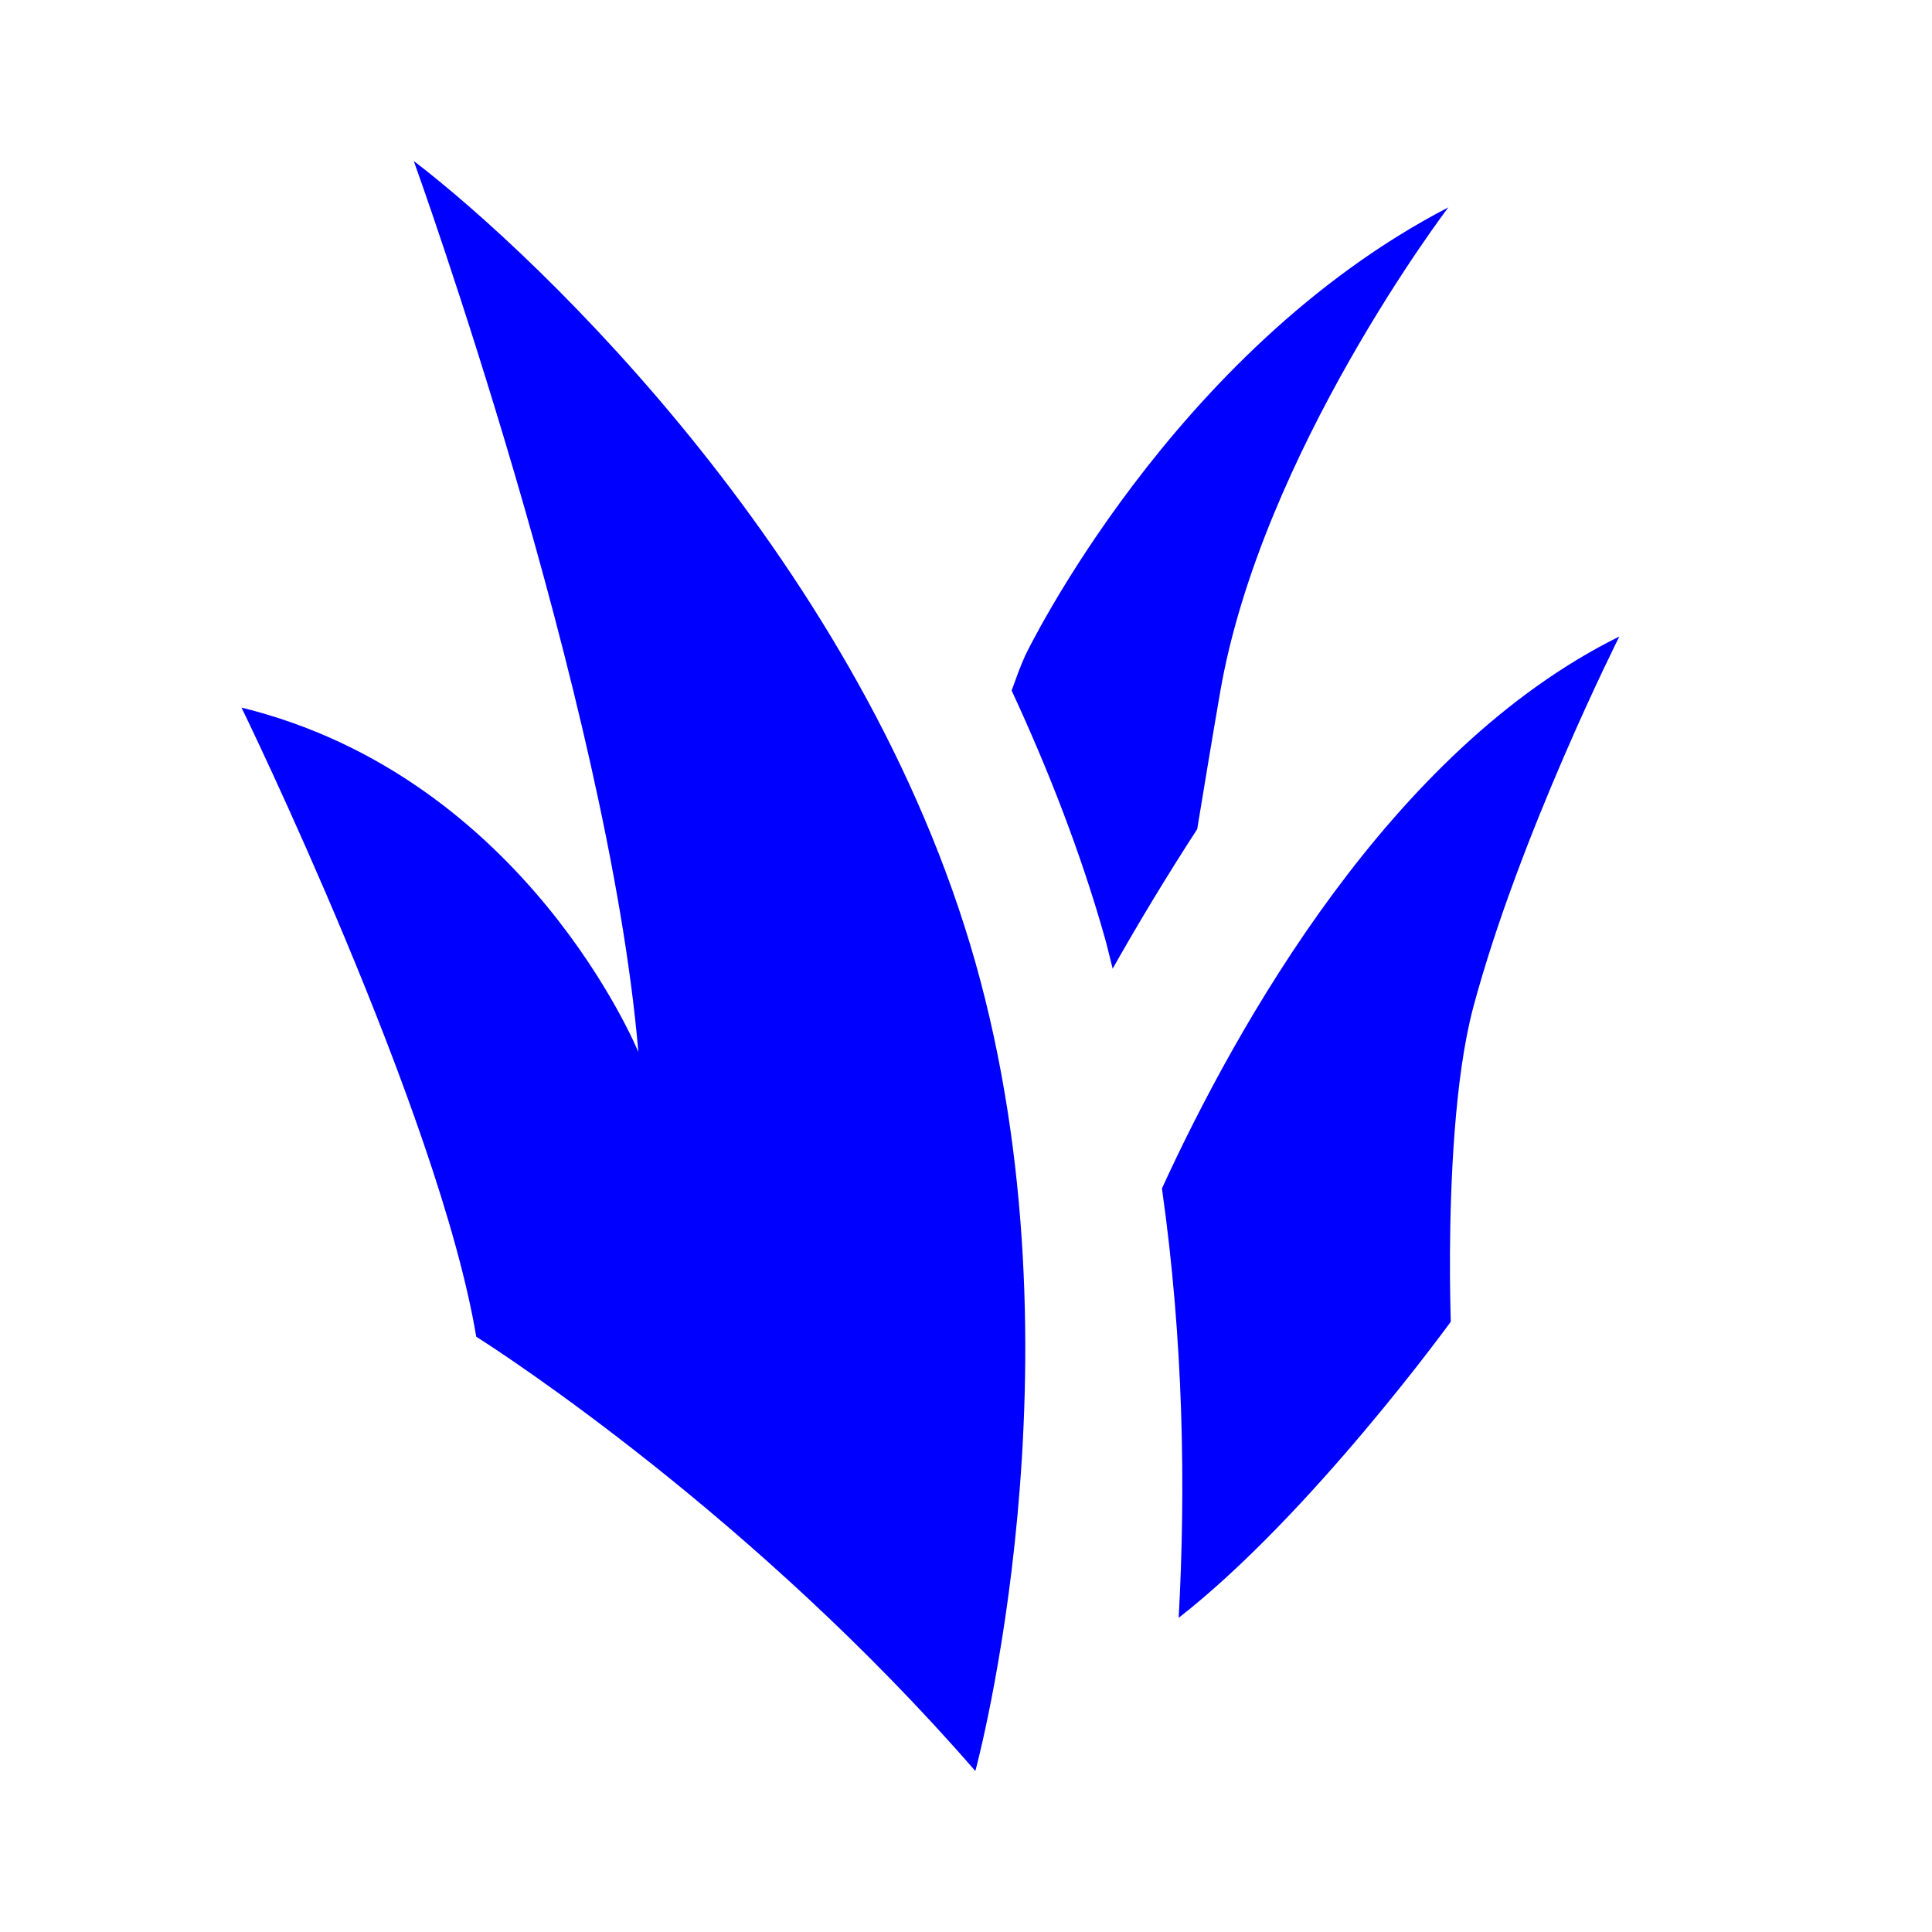
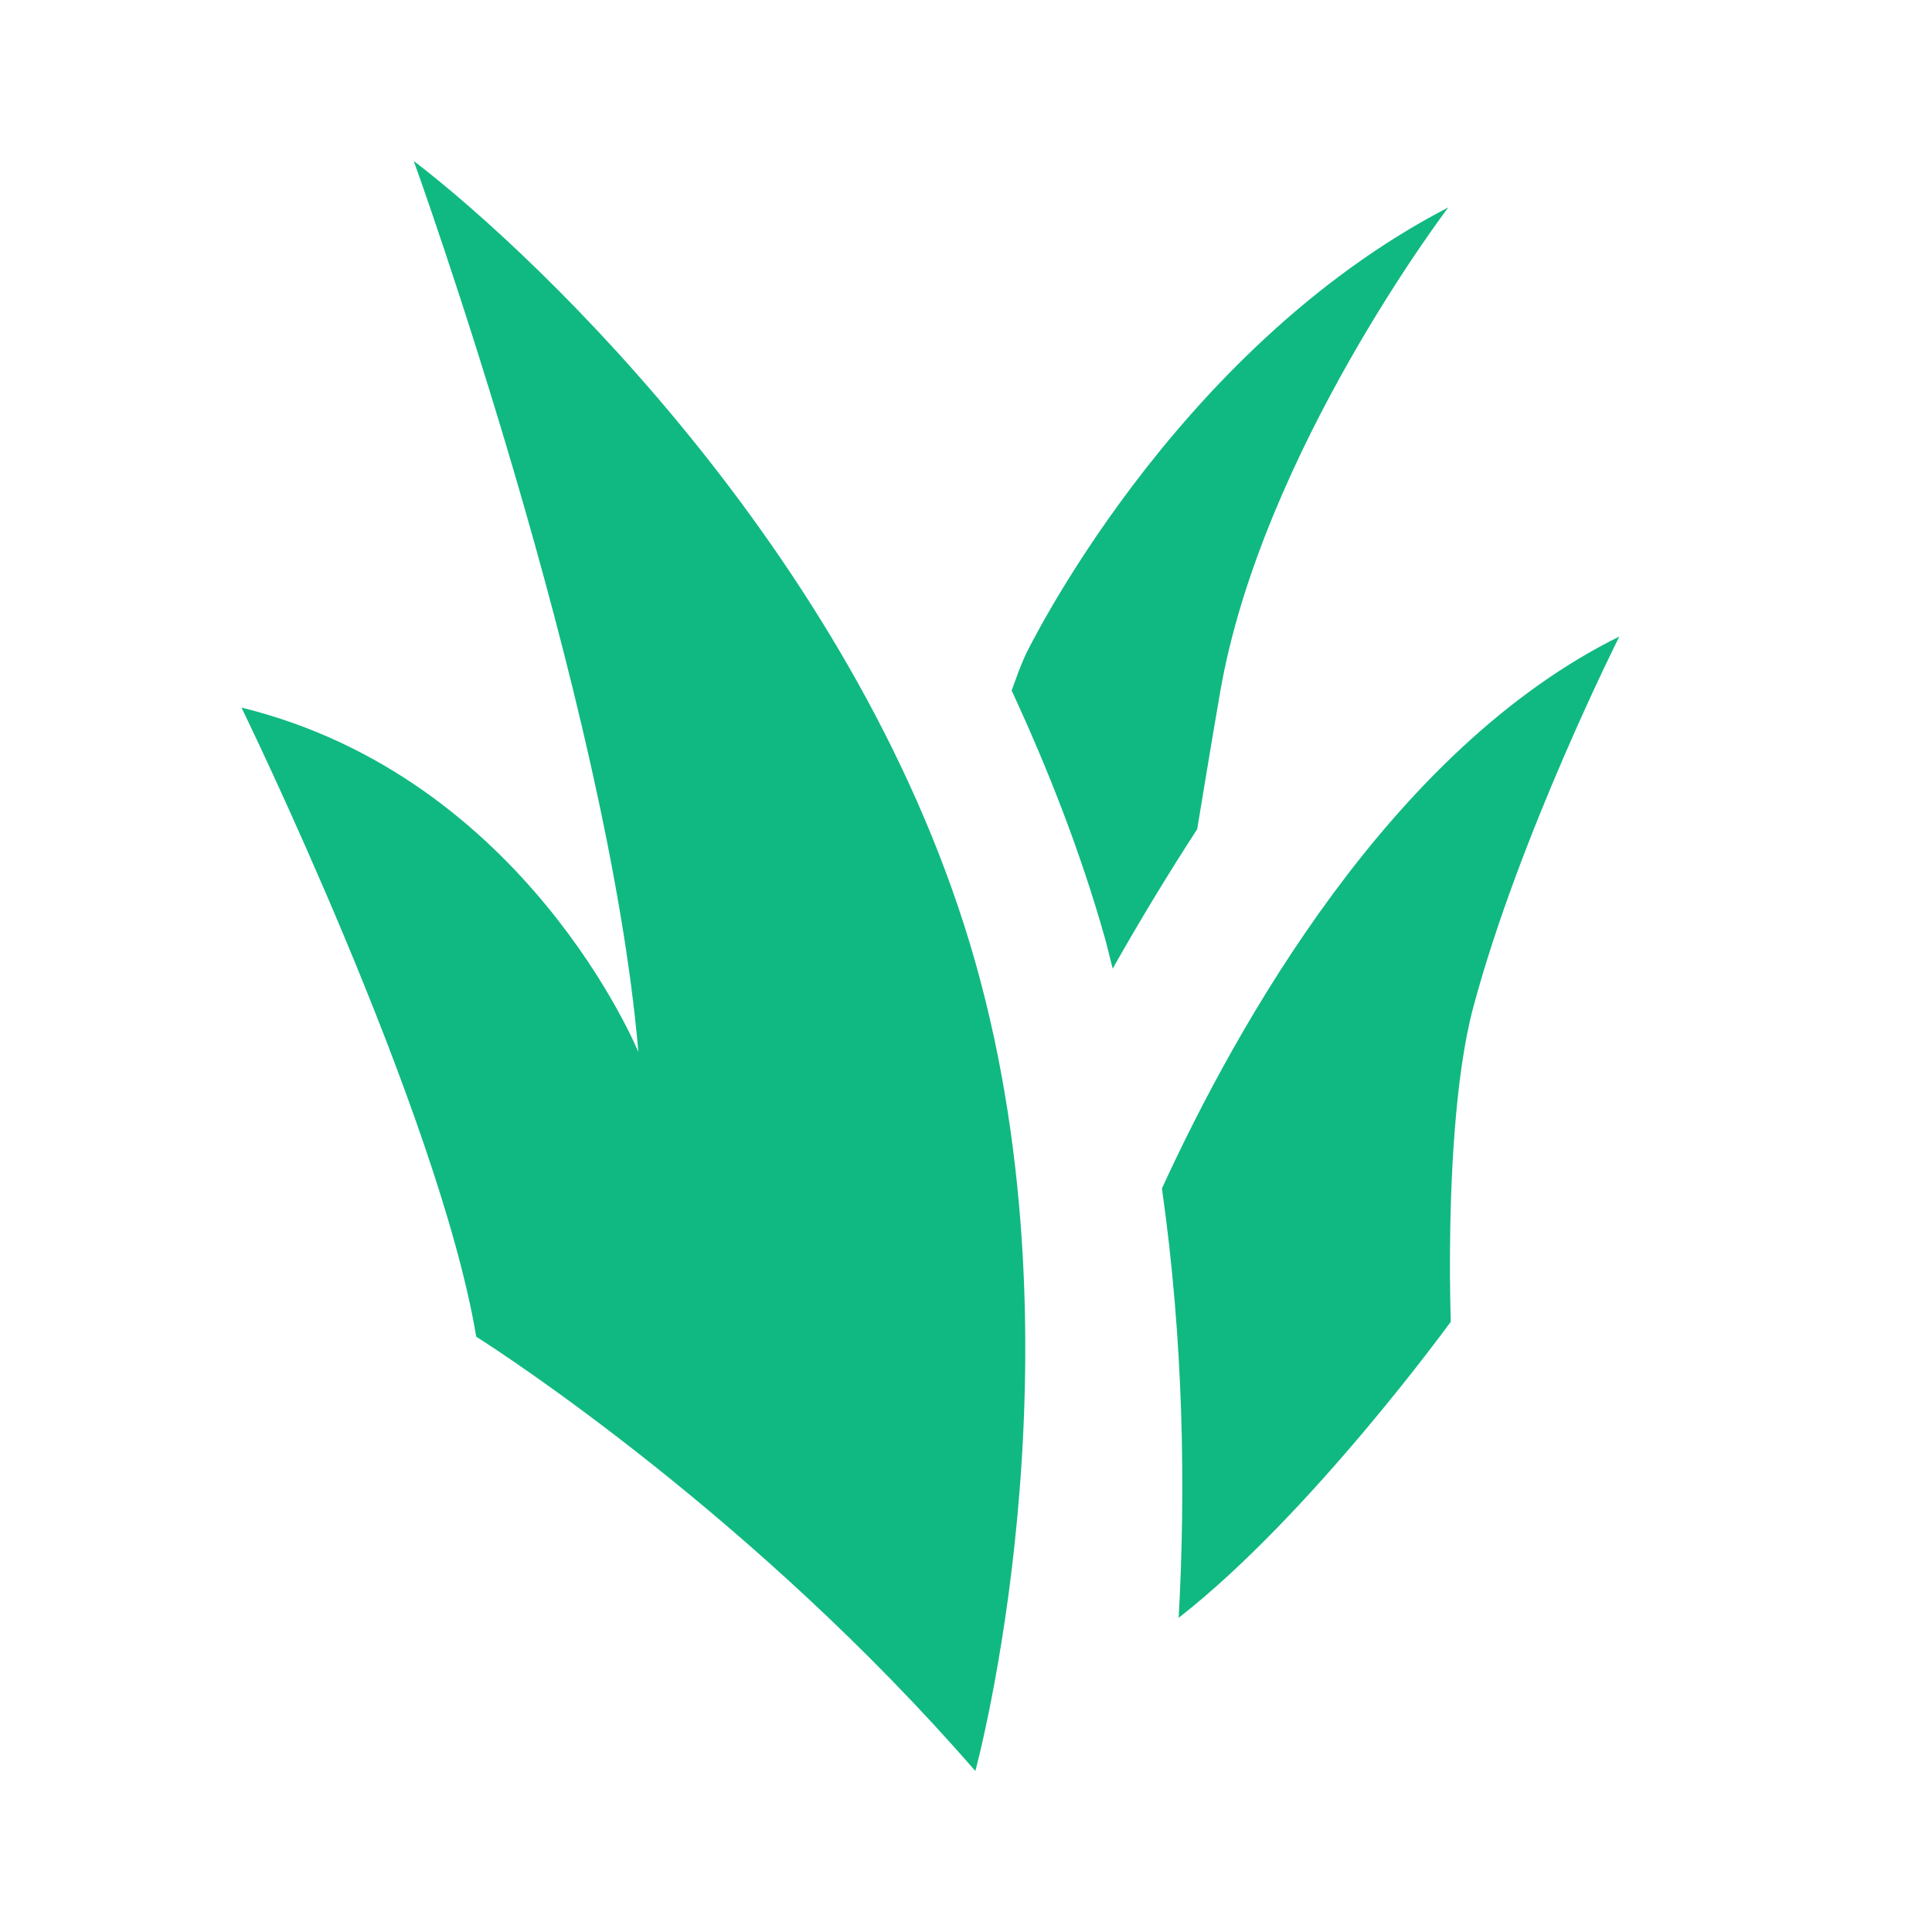
<svg xmlns="http://www.w3.org/2000/svg" width="24" height="24" viewBox="0 0 24 24">
  <g fill="none" fill-rule="evenodd">
-     <g fill="blue" fill-rule="nonzero">
+     <g fill="#10b981" fill-rule="nonzero">
      <g>
        <path d="M5.14 2c1.58 1.21 5.58 5.023 6.976 9.953s0 10.047 0 10.047c-2.749-3.164-5.893-5.2-6.18-5.382l-.02-.013C5.45 13.814 3 8.79 3 8.79c3.536.867 4.93 4.279 4.93 4.279C7.558 8.698 5.14 2 5.14 2zm14.976 5.907s-1.243 2.471-1.814 4.604c-.235.878-.285 2.2-.29 3.058v.282c.003.347.01.568.01.568s-1.738 2.397-3.38 3.678c.088-1.601.062-3.435-.208-5.334.928-2.023 2.846-5.454 5.682-6.856zm-2.124-5.331s-2.325 3.052-2.836 6.029c-.11.636-.201 1.194-.284 1.695-.379.584-.73 1.166-1.05 1.733-.033-.125-.06-.25-.095-.375-.302-1.07-.704-2.095-1.16-3.08.053-.146.103-.29.17-.438 0 0 1.814-3.78 5.255-5.564z" transform="translate(-2164, -763) translate(2164, 763)" />
      </g>
    </g>
  </g>
</svg>
